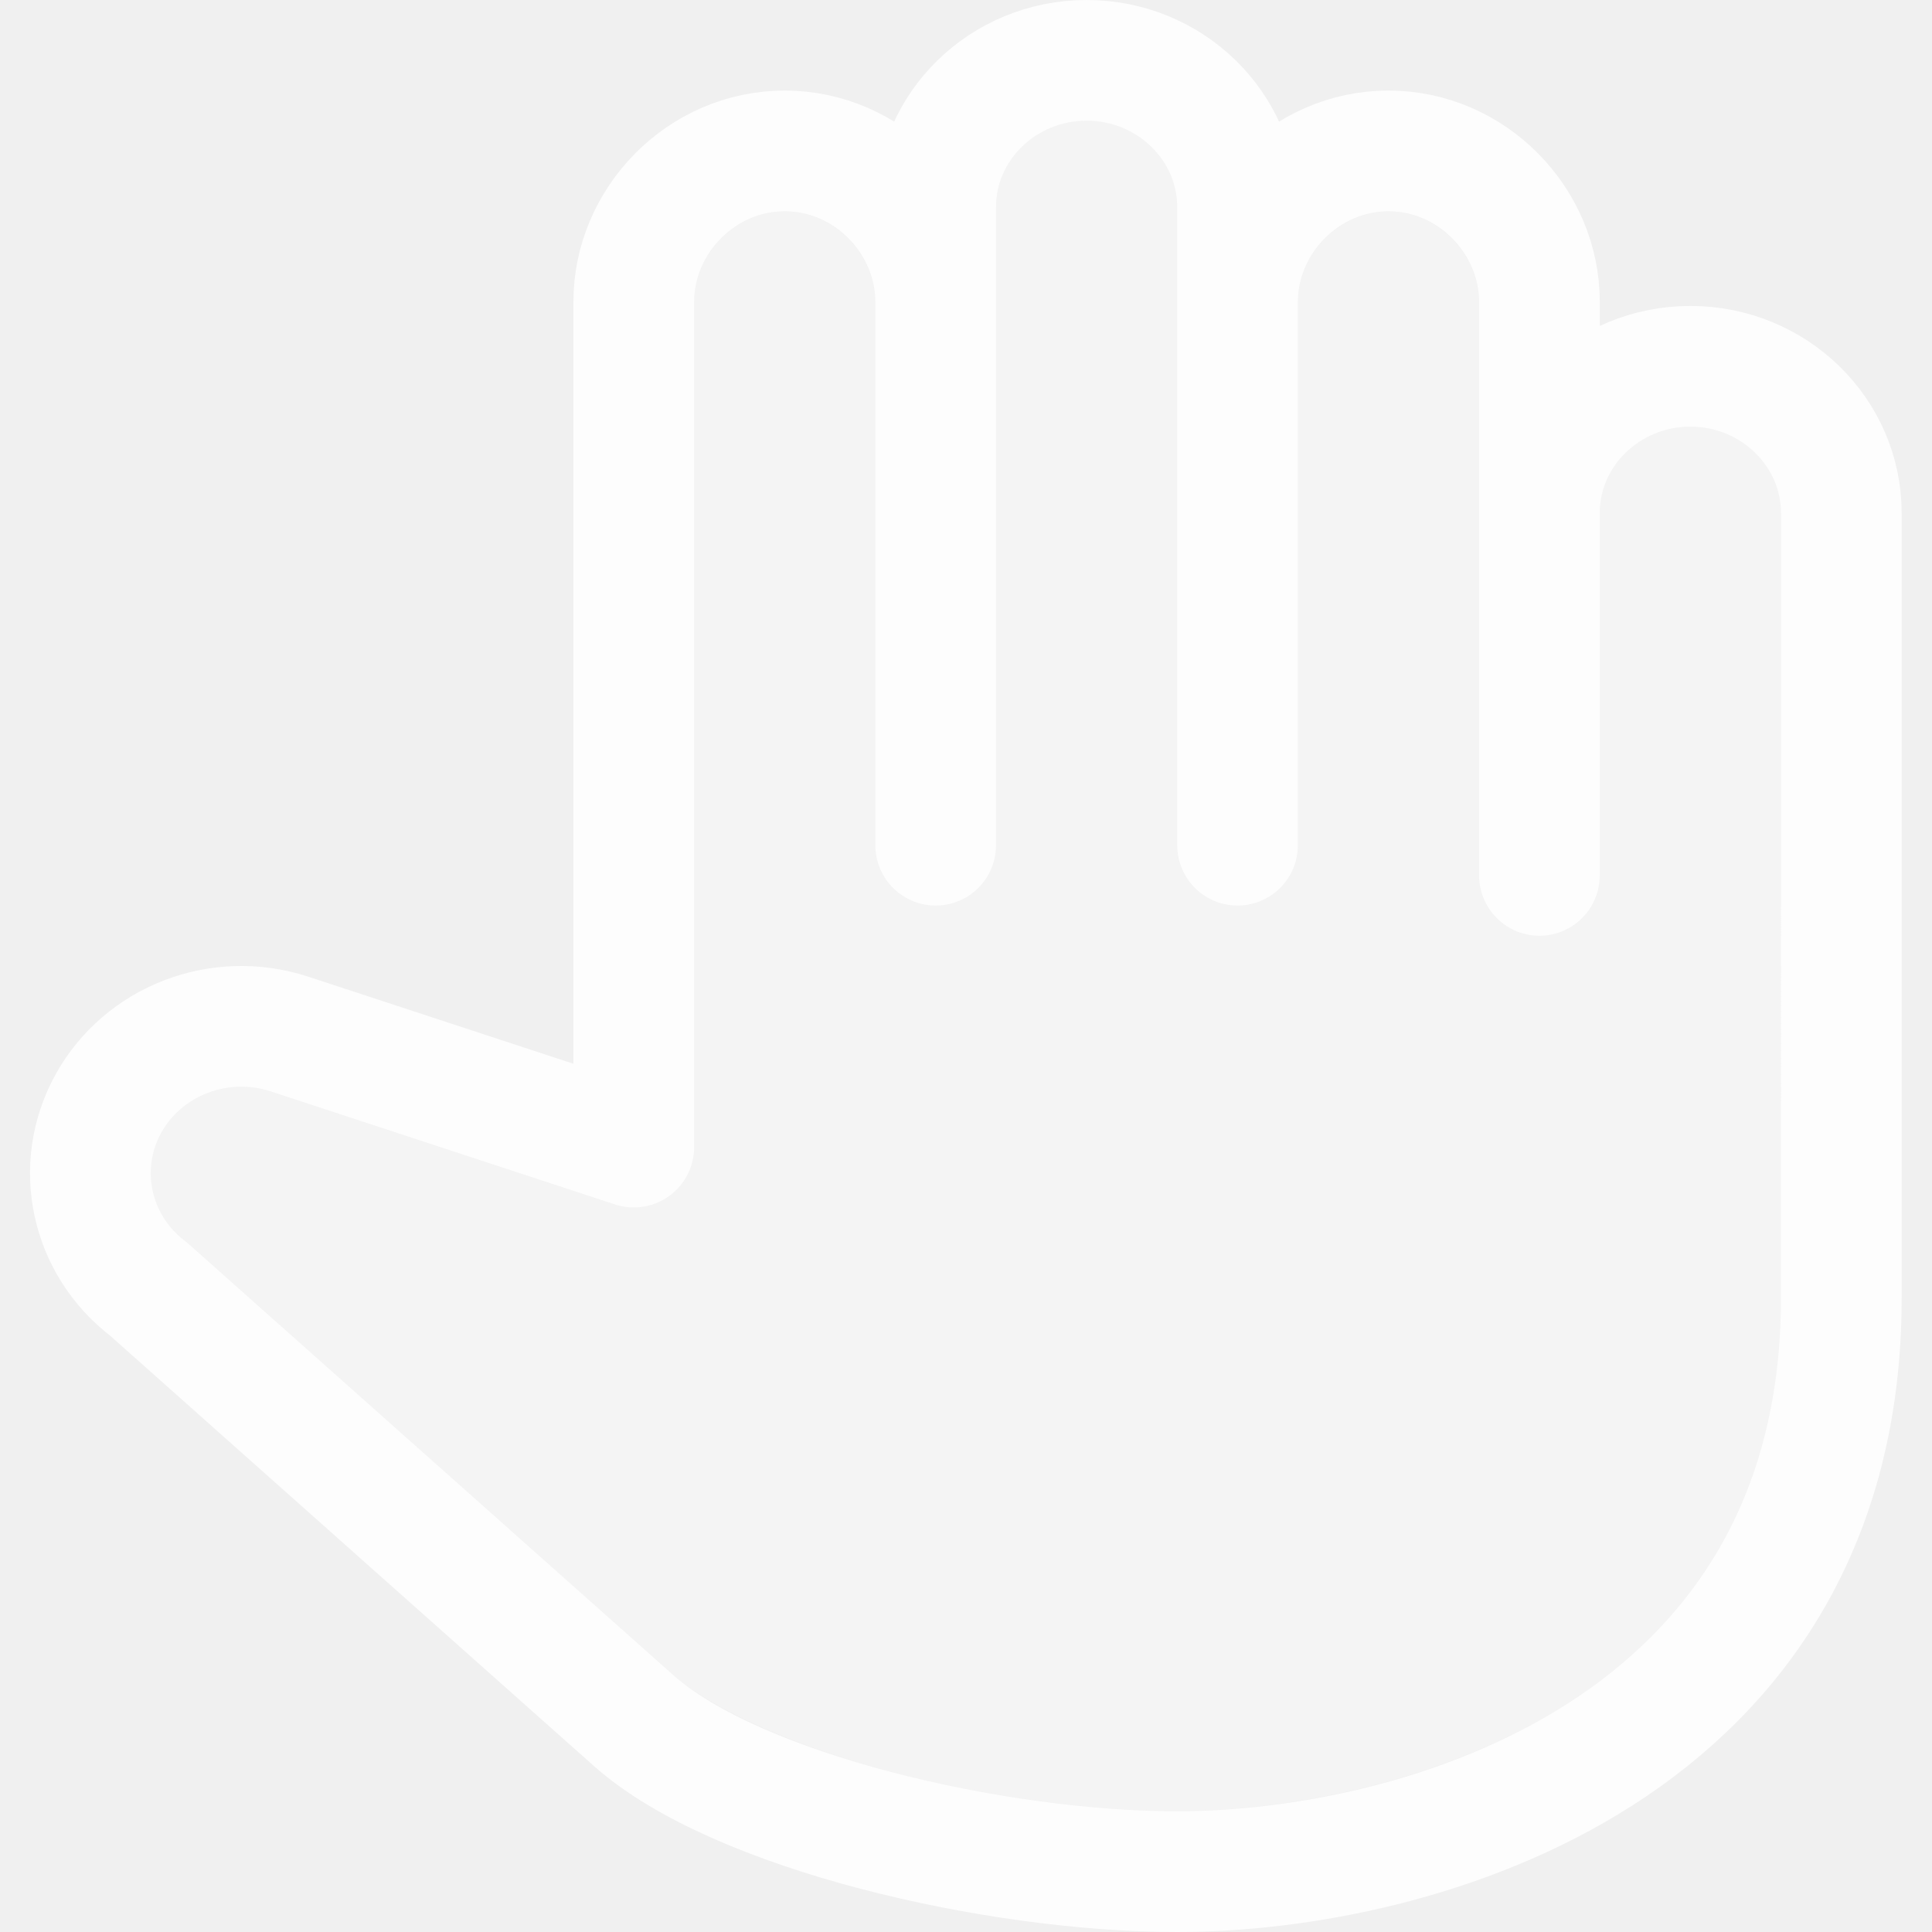
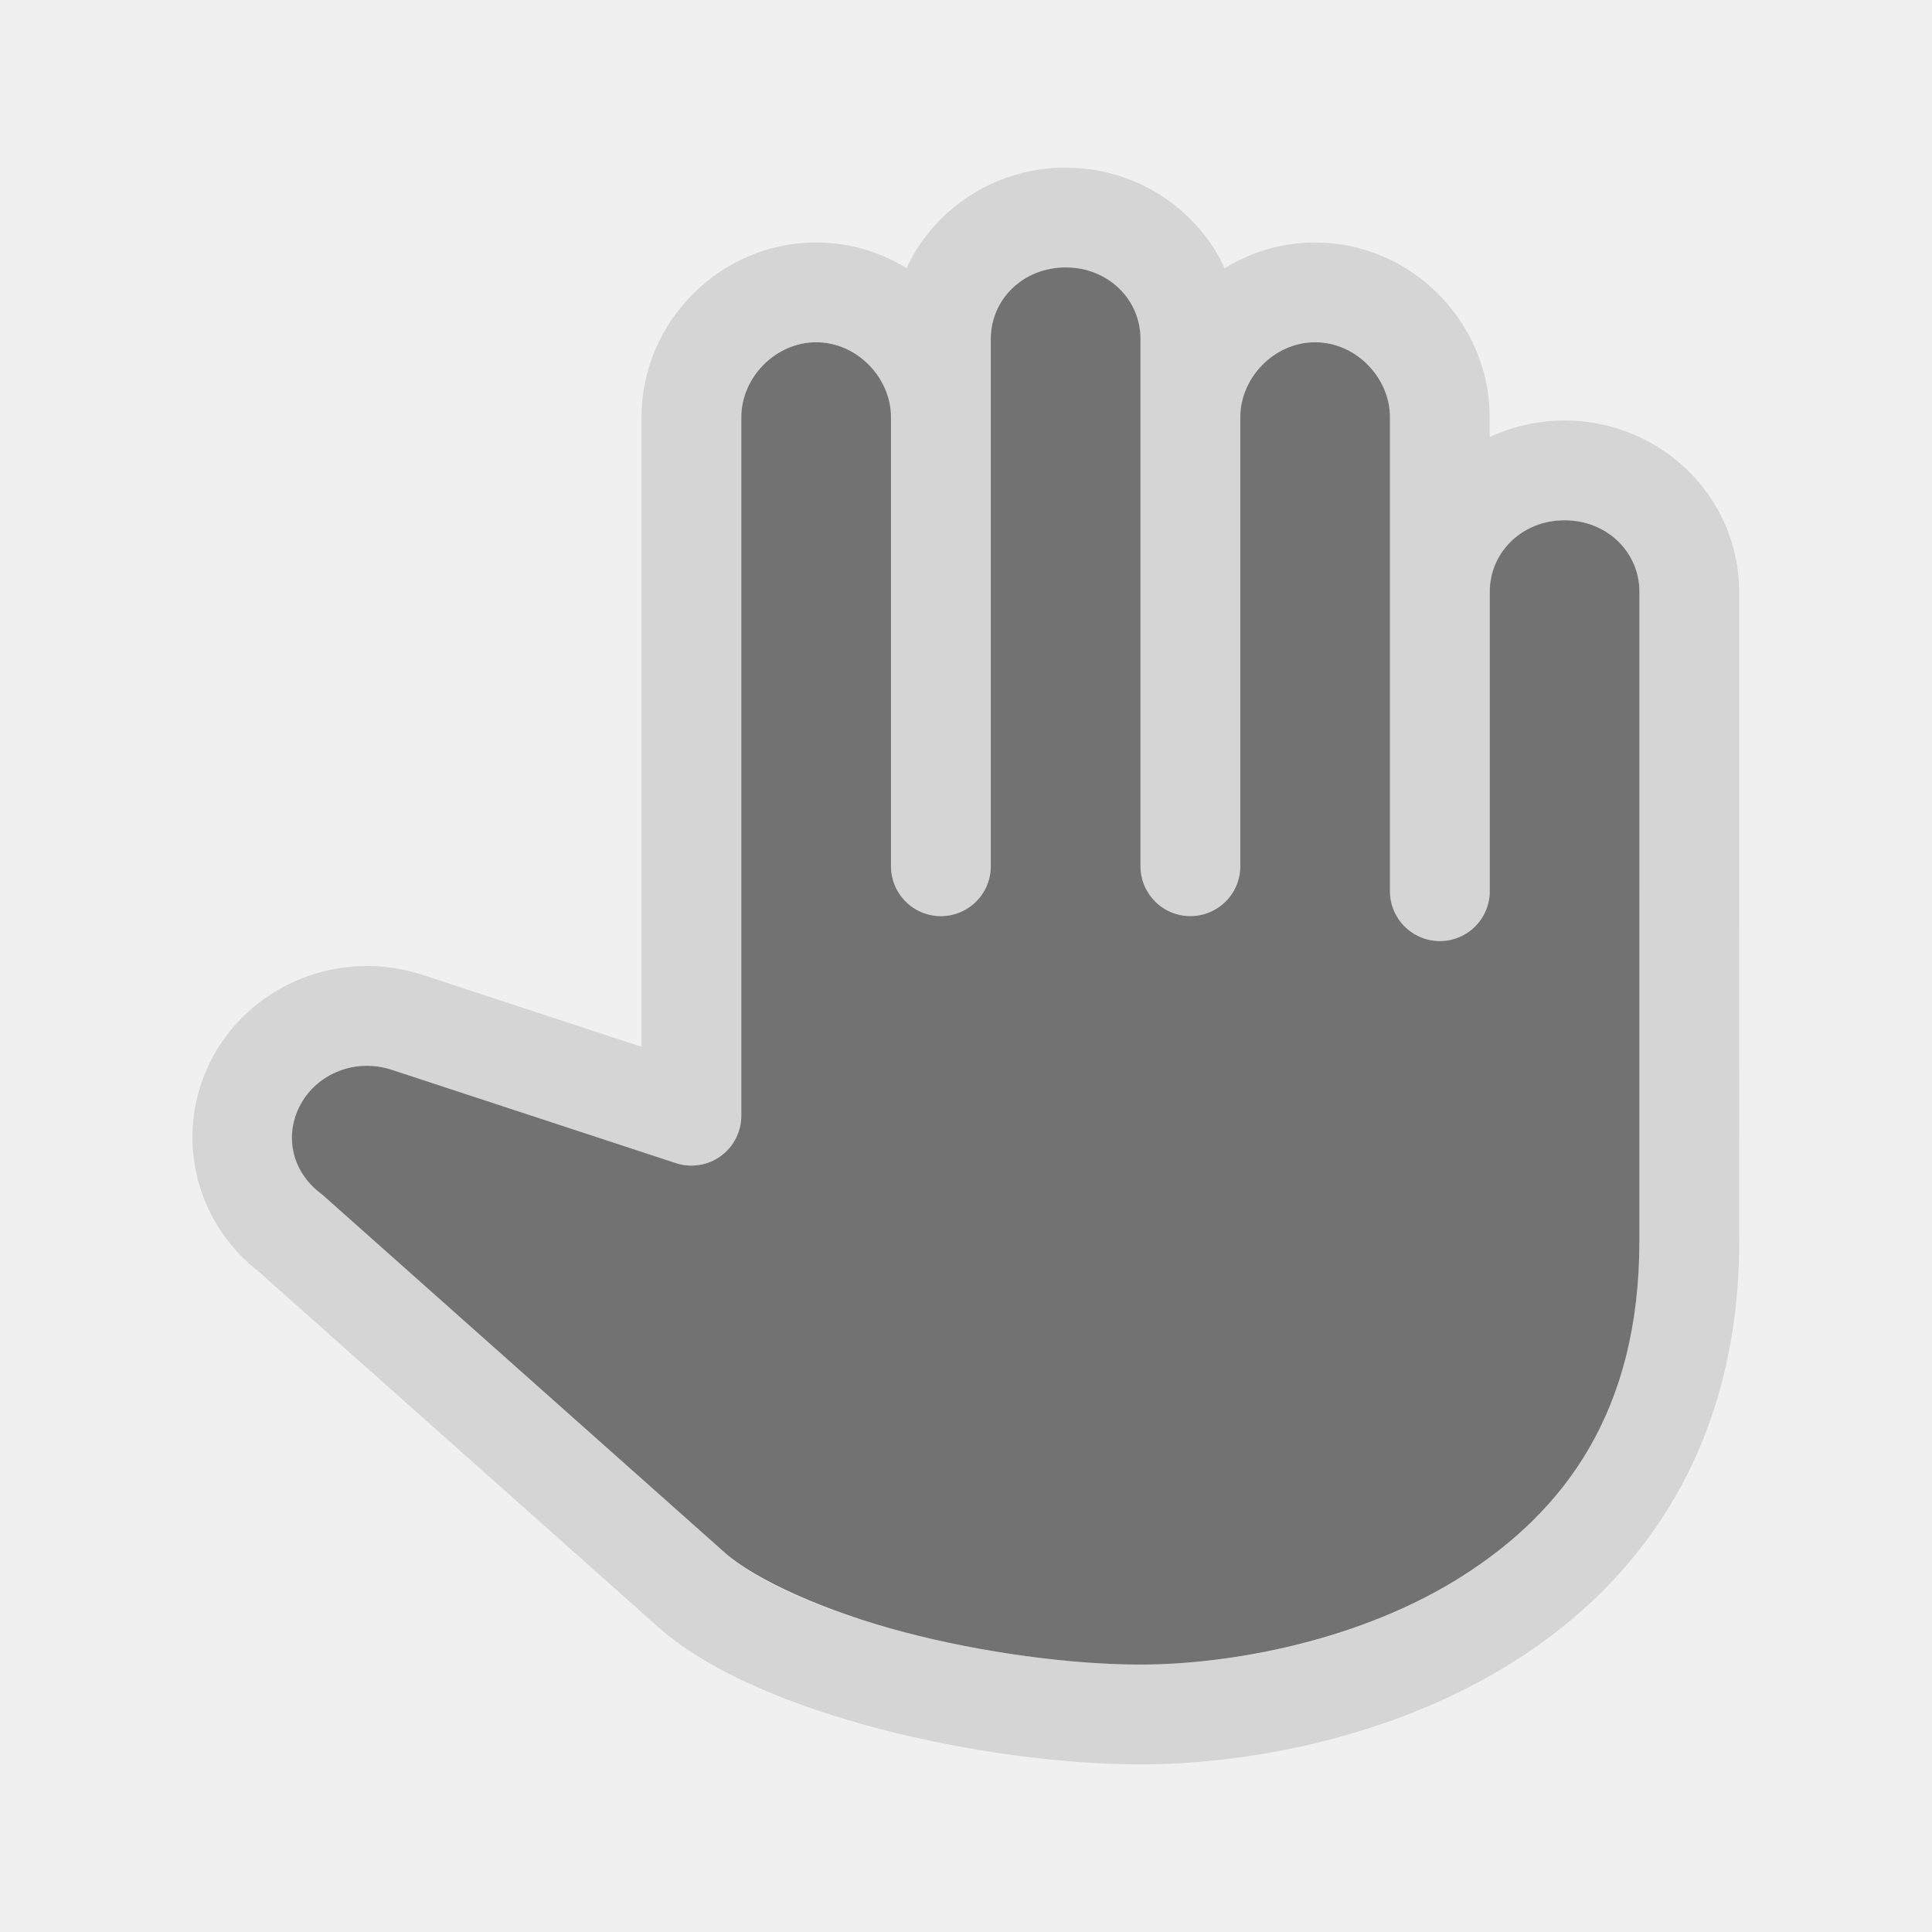
<svg xmlns="http://www.w3.org/2000/svg" xmlns:xlink="http://www.w3.org/1999/xlink" id="svg2" height="64" width="64" version="1.1" viewBox="0 0 64 64">
  <defs id="defs14">
    <linearGradient id="linearGradient3253">
      <stop id="stop3255" offset="0" style="stop-color:#89d5f8;stop-opacity:1;" />
      <stop id="stop3257" offset="1" style="stop-color:#00899e;stop-opacity:1;" />
    </linearGradient>
    <linearGradient id="linearGradient11979">
      <stop id="stop11981" offset="0" style="stop-color:#ffffff;stop-opacity:1;" />
      <stop id="stop11983" offset="1" style="stop-color:#729fcf;stop-opacity:1" />
    </linearGradient>
    <linearGradient id="linearGradient2846">
      <stop style="stop-color:#8a8a8a;stop-opacity:1;" offset="0" id="stop2848" />
      <stop style="stop-color:#484848;stop-opacity:1;" offset="1" id="stop2850" />
    </linearGradient>
    <linearGradient id="linearGradient2366">
      <stop style="stop-color:#ffffff;stop-opacity:1;" offset="0" id="stop2368" />
      <stop id="stop2374" offset="0.5" style="stop-color:#ffffff;stop-opacity:0.219;" />
      <stop style="stop-color:#ffffff;stop-opacity:1;" offset="1" id="stop2370" />
    </linearGradient>
    <linearGradient id="linearGradient4467">
      <stop id="stop4469" offset="0" style="stop-color:#ffffff;stop-opacity:1;" />
      <stop id="stop4471" offset="1" style="stop-color:#ffffff;stop-opacity:0.248;" />
    </linearGradient>
    <linearGradient id="linearGradient4454">
      <stop id="stop4456" offset="0" style="stop-color:#729fcf;stop-opacity:0.208;" />
      <stop id="stop4458" offset="1" style="stop-color:#729fcf;stop-opacity:0.676;" />
    </linearGradient>
    <linearGradient id="linearGradient4440">
      <stop id="stop4442" offset="0" style="stop-color:#7d7d7d;stop-opacity:1;" />
      <stop style="stop-color:#b1b1b1;stop-opacity:1;" offset="0.5" id="stop4448" />
      <stop id="stop4444" offset="1" style="stop-color:#686868;stop-opacity:1;" />
    </linearGradient>
    <radialGradient xlink:href="#linearGradient4467" id="radialGradient2097" cx="23.071" cy="35.127" fx="23.071" fy="35.127" r="10.319" gradientTransform="matrix(0.914812,0.01265023,-0.00821502,0.213562,2.253914,27.18889)" gradientUnits="userSpaceOnUse" />
    <linearGradient xlink:href="#linearGradient4467" id="linearGradient7922" x1="16.875" y1="22.852" x2="27.901" y2="34.977" gradientUnits="userSpaceOnUse" />
    <linearGradient xlink:href="#linearGradient2871" id="linearGradient7186" gradientUnits="userSpaceOnUse" x1="46.835" y1="45.264" x2="45.38" y2="50.94" />
    <linearGradient xlink:href="#linearGradient2402" id="linearGradient7184" gradientUnits="userSpaceOnUse" x1="18.936" y1="23.668" x2="53.589" y2="26.649" />
    <linearGradient xlink:href="#linearGradient2380" id="linearGradient7180" gradientUnits="userSpaceOnUse" x1="62.514" y1="36.061" x2="15.985" y2="20.609" />
    <linearGradient xlink:href="#linearGradient4467" id="linearGradient7189" gradientUnits="userSpaceOnUse" x1="13.435" y1="13.604" x2="22.375" y2="23.554" gradientTransform="rotate(180,23.96967,25.01237)" />
    <linearGradient xlink:href="#linearGradient4467" id="linearGradient7185" x1="13.435" y1="13.604" x2="22.375" y2="23.554" gradientUnits="userSpaceOnUse" />
    <linearGradient xlink:href="#linearGradient1322" id="linearGradient4975" x1="34.893" y1="36.423" x2="45.919" y2="48.548" gradientUnits="userSpaceOnUse" gradientTransform="translate(-18.01785,-13.57119)" />
    <linearGradient id="linearGradient1322">
      <stop id="stop1324" offset="0" style="stop-color:#729fcf" />
      <stop id="stop1326" offset="1" style="stop-color:#5187d6;stop-opacity:1;" />
    </linearGradient>
    <linearGradient xlink:href="#linearGradient4467" id="linearGradient1491" gradientUnits="userSpaceOnUse" x1="5.965" y1="26.048" x2="52.854" y2="26.048" />
    <linearGradient id="linearGradient2402">
      <stop style="stop-color:#729fcf;stop-opacity:1;" offset="0" id="stop2404" />
      <stop style="stop-color:#528ac5;stop-opacity:1;" offset="1" id="stop2406" />
    </linearGradient>
    <linearGradient id="linearGradient2871">
      <stop style="stop-color:#3465a4;stop-opacity:1;" offset="0" id="stop2873" />
      <stop style="stop-color:#3465a4;stop-opacity:1" offset="1" id="stop2875" />
    </linearGradient>
    <linearGradient xlink:href="#linearGradient2690" id="linearGradient2696" x1="32.648" y1="30.749" x2="37.124" y2="24.842" gradientUnits="userSpaceOnUse" gradientTransform="translate(-48.77039,-5.765705)" />
    <linearGradient id="linearGradient2690">
      <stop style="stop-color:#c4d7eb;stop-opacity:1;" offset="0" id="stop2692" />
      <stop style="stop-color:#c4d7eb;stop-opacity:0;" offset="1" id="stop2694" />
    </linearGradient>
    <linearGradient xlink:href="#linearGradient2682" id="linearGradient2688" x1="36.714" y1="31.456" x2="37.124" y2="24.842" gradientUnits="userSpaceOnUse" gradientTransform="translate(-48.77039,-5.765705)" />
    <linearGradient id="linearGradient2682">
      <stop style="stop-color:#3977c3;stop-opacity:1;" offset="0" id="stop2684" />
      <stop style="stop-color:#89aedc;stop-opacity:0;" offset="1" id="stop2686" />
    </linearGradient>
    <linearGradient id="linearGradient2380">
      <stop style="stop-color:#b9cfe7;stop-opacity:1" offset="0" id="stop2382" />
      <stop style="stop-color:#729fcf;stop-opacity:1" offset="1" id="stop2384" />
    </linearGradient>
    <linearGradient xlink:href="#linearGradient2831" id="linearGradient1486" gradientUnits="userSpaceOnUse" gradientTransform="translate(-48.30498,-6.043298)" x1="13.479" y1="10.612" x2="15.419" y2="19.115" />
    <linearGradient id="linearGradient2831">
      <stop style="stop-color:#3465a4;stop-opacity:1;" offset="0" id="stop2833" />
      <stop id="stop2855" offset="0.333" style="stop-color:#5b86be;stop-opacity:1;" />
      <stop style="stop-color:#83a8d8;stop-opacity:0;" offset="1" id="stop2835" />
    </linearGradient>
    <linearGradient xlink:href="#linearGradient2871" id="linearGradient1488" gradientUnits="userSpaceOnUse" gradientTransform="rotate(180,-0.62124,20.04085)" x1="37.128" y1="29.73" x2="37.065" y2="26.194" />
    <radialGradient xlink:href="#linearGradient4467" id="radialGradient1503" gradientUnits="userSpaceOnUse" gradientTransform="matrix(1,0,0,0.536723,0,16.87306)" cx="24.837" cy="36.421" fx="24.837" fy="36.421" r="15.645" />
    <linearGradient id="linearGradient3864">
      <stop id="stop3866" offset="0" style="stop-color:#71b2f8;stop-opacity:1;" />
      <stop id="stop3868" offset="1" style="stop-color:#002795;stop-opacity:1;" />
    </linearGradient>
    <radialGradient xlink:href="#linearGradient3864" id="radialGradient2571" gradientUnits="userSpaceOnUse" cx="342.583" cy="27.257" fx="342.583" fy="27.257" r="19.571" gradientTransform="matrix(1.625841,0.5434973,-8.8819886e-2,0.2656996,-215.0241,-170.9019)" />
    <radialGradient xlink:href="#linearGradient3593" id="radialGradient3352" gradientUnits="userSpaceOnUse" cx="345.284" cy="15.561" fx="345.284" fy="15.561" r="19.571" gradientTransform="translate(-0.1767767,-2.65165)" />
    <linearGradient id="linearGradient3593">
      <stop style="stop-color:#c8e0f9;stop-opacity:1;" offset="0" id="stop3595" />
      <stop style="stop-color:#637dca;stop-opacity:1;" offset="1" id="stop3597" />
    </linearGradient>
    <radialGradient xlink:href="#linearGradient3593" id="radialGradient3354" gradientUnits="userSpaceOnUse" cx="330.638" cy="39.963" fx="330.638" fy="39.963" r="19.571" gradientTransform="translate(-0.1767767,-2.65165)" />
    <radialGradient xlink:href="#linearGradient3864" id="radialGradient3369" gradientUnits="userSpaceOnUse" gradientTransform="matrix(1.625841,0.5434973,-8.8819886e-2,0.2656996,-461.8107,-173.0627)" cx="342.583" cy="27.257" fx="342.583" fy="27.257" r="19.571" />
    <radialGradient xlink:href="#linearGradient3593" id="radialGradient3372" gradientUnits="userSpaceOnUse" gradientTransform="matrix(1.001232,0,0,0.9421773,-327.5031,-4.331665)" cx="345.284" cy="15.561" fx="345.284" fy="15.561" r="19.571" />
    <radialGradient xlink:href="#linearGradient3593" id="radialGradient3375" gradientUnits="userSpaceOnUse" gradientTransform="matrix(1.001232,0,0,0.9421773,-287.8179,-28.14305)" cx="330.638" cy="39.963" fx="330.638" fy="39.963" r="19.571" />
    <radialGradient xlink:href="#linearGradient3864" id="radialGradient3380" gradientUnits="userSpaceOnUse" gradientTransform="matrix(0.9829174,1.324085,-1.233005,0.8105158,-131.0413,-483.7456)" cx="320.44" cy="113.234" fx="320.44" fy="113.234" r="19.571" />
    <linearGradient xlink:href="#linearGradient3864" id="linearGradient3914" x1="6.945" y1="36.839" x2="48.691" y2="36.839" gradientUnits="userSpaceOnUse" gradientTransform="matrix(1.001232,0,0,0.9421773,-4.869961,-2.386316)" />
    <linearGradient xlink:href="#linearGradient3864" id="linearGradient3792" gradientUnits="userSpaceOnUse" gradientTransform="matrix(1.001232,0,0,0.9421773,-4.869961,-2.386316)" x1="6.83" y1="34.146" x2="48.691" y2="36.839" />
    <radialGradient xlink:href="#linearGradient3864" id="radialGradient3812" gradientUnits="userSpaceOnUse" gradientTransform="matrix(1.001232,0,0,0.9421773,-287.8179,-28.14305)" cx="330.638" cy="39.963" fx="330.638" fy="39.963" r="19.571" />
    <radialGradient xlink:href="#linearGradient3593" id="radialGradient3814" gradientUnits="userSpaceOnUse" gradientTransform="matrix(1.001232,0,0,0.9421773,-327.5031,-4.331665)" cx="345.284" cy="15.561" fx="345.284" fy="15.561" r="19.571" />
    <radialGradient xlink:href="#linearGradient3864" id="radialGradient3816" gradientUnits="userSpaceOnUse" gradientTransform="matrix(0.9829174,1.324085,-1.233005,0.8105158,-131.0413,-483.7456)" cx="320.44" cy="113.234" fx="320.44" fy="113.234" r="19.571" />
    <radialGradient xlink:href="#linearGradient4467" id="radialGradient3850" gradientUnits="userSpaceOnUse" gradientTransform="matrix(1,0,0,0.6985294,0,202.8286)" cx="225.264" cy="672.797" fx="225.264" fy="672.797" r="34.345" />
    <radialGradient xlink:href="#linearGradient4467" id="radialGradient3850-4" gradientUnits="userSpaceOnUse" gradientTransform="matrix(1,0,0,0.6985294,0,202.8286)" cx="225.264" cy="672.797" fx="225.264" fy="672.797" r="34.345" />
    <radialGradient gradientUnits="userSpaceOnUse" gradientTransform="matrix(0.914812,0.01265023,-0.00821502,0.213562,2.253914,27.18889)" r="10.319" fy="35.127" fx="23.071" cy="35.127" cx="23.071" id="radialGradient2097-2" xlink:href="#linearGradient4467" />
    <radialGradient r="15.645" fy="36.421" fx="24.837" cy="36.421" cx="24.837" gradientTransform="matrix(1,0,0,0.536723,0,16.87306)" gradientUnits="userSpaceOnUse" id="radialGradient1503-3" xlink:href="#linearGradient4467" />
    <radialGradient gradientTransform="matrix(1.625841,0.5434973,-8.8819886e-2,0.2656996,-215.0241,-170.9019)" r="19.571" fy="27.257" fx="342.583" cy="27.257" cx="342.583" gradientUnits="userSpaceOnUse" id="radialGradient2571-4" xlink:href="#linearGradient3864" />
    <radialGradient gradientTransform="translate(-0.1767767,-2.65165)" r="19.571" fy="15.561" fx="345.284" cy="15.561" cx="345.284" gradientUnits="userSpaceOnUse" id="radialGradient3352-1" xlink:href="#linearGradient3593" />
    <radialGradient gradientTransform="translate(-0.1767767,-2.65165)" r="19.571" fy="39.963" fx="330.638" cy="39.963" cx="330.638" gradientUnits="userSpaceOnUse" id="radialGradient3354-1" xlink:href="#linearGradient3593" />
    <radialGradient r="19.571" fy="27.257" fx="342.583" cy="27.257" cx="342.583" gradientTransform="matrix(1.625841,0.5434973,-8.8819886e-2,0.2656996,-461.8107,-173.0627)" gradientUnits="userSpaceOnUse" id="radialGradient3369-3" xlink:href="#linearGradient3864" />
    <radialGradient r="19.571" fy="15.561" fx="345.284" cy="15.561" cx="345.284" gradientTransform="matrix(1.001232,0,0,0.9421773,-327.5031,-4.331665)" gradientUnits="userSpaceOnUse" id="radialGradient3372-9" xlink:href="#linearGradient3593" />
    <radialGradient r="19.571" fy="39.963" fx="330.638" cy="39.963" cx="330.638" gradientTransform="matrix(1.001232,0,0,0.9421773,-287.8179,-28.14305)" gradientUnits="userSpaceOnUse" id="radialGradient3375-2" xlink:href="#linearGradient3593" />
    <radialGradient r="19.571" fy="113.234" fx="320.44" cy="113.234" cx="320.44" gradientTransform="matrix(0.9829174,1.324085,-1.233005,0.8105158,-131.0413,-483.7456)" gradientUnits="userSpaceOnUse" id="radialGradient3380-0" xlink:href="#linearGradient3864" />
    <radialGradient r="19.571" fy="39.963" fx="330.638" cy="39.963" cx="330.638" gradientTransform="matrix(1.001232,0,0,0.9421773,-287.8179,-28.14305)" gradientUnits="userSpaceOnUse" id="radialGradient3812-9" xlink:href="#linearGradient3864" />
    <radialGradient r="19.571" fy="15.561" fx="345.284" cy="15.561" cx="345.284" gradientTransform="matrix(1.001232,0,0,0.9421773,-327.5031,-4.331665)" gradientUnits="userSpaceOnUse" id="radialGradient3814-9" xlink:href="#linearGradient3593" />
    <radialGradient r="19.571" fy="113.234" fx="320.44" cy="113.234" cx="320.44" gradientTransform="matrix(0.9829174,1.324085,-1.233005,0.8105158,-131.0413,-483.7456)" gradientUnits="userSpaceOnUse" id="radialGradient3816-2" xlink:href="#linearGradient3864" />
    <radialGradient r="34.345" fy="672.797" fx="225.264" cy="672.797" cx="225.264" gradientTransform="matrix(1,0,0,0.6985294,0,202.8286)" gradientUnits="userSpaceOnUse" id="radialGradient3850-8" xlink:href="#linearGradient4467" />
    <radialGradient r="34.345" fy="672.797" fx="225.264" cy="672.797" cx="225.264" gradientTransform="matrix(1,0,0,0.6985294,0,202.8286)" gradientUnits="userSpaceOnUse" id="radialGradient3850-4-2" xlink:href="#linearGradient4467" />
  </defs>
  <g id="layer1" transform="translate(0,16)">
-     <path id="path8288" style="opacity:1;fill:none;fill-opacity:0.863;fill-rule:nonzero;stroke:#ffffff;stroke-width:4;stroke-linecap:round;stroke-linejoin:round;stroke-miterlimit:4;stroke-dasharray:none;stroke-dashoffset:0;stroke-opacity:0.863" d="m 60.995,27 c 0,15 -14,19 -22,19 -6,0 -14.596,-1.972 -18,-5 L 4.915,26.697 C 2.998,25.239 2.438,22.65 3.589,20.564 4.74,18.478 7.267,17.501 9.576,18.25 L 20.995,22 l 0,-28 c 0,-2.687 2.239,-5 5,-5 2.761,0 5,2.313 5,5 l 0,18 2e-4,-21.135 c 0,-2.687 2.238,-4.865 5,-4.865 2.761,0 5,2.178 5,4.865 L 40.995,12 l 0,-18 c 0,-2.687 2.239,-5 5,-5 2.761,0 5,2.313 5,5 l 0,19 1.99e-4,-12 c 1.99e-4,-2.687 2.239,-4.865 5,-4.865 2.761,-4e-7 5,2.178 5,4.865 z" />
-     <path style="opacity:1;fill:#ffffff;fill-opacity:0.235;fill-rule:nonzero;stroke:none;stroke-width:4;stroke-linecap:round;stroke-linejoin:round;stroke-miterlimit:4;stroke-dasharray:none;stroke-dashoffset:0;stroke-opacity:1" d="M 35.994 4 C 34.284 4 32.994 5.29 32.994 6.865 L 32.994 10 L 32.994 28 A 2 2 0 0 1 28.994 28 L 28.994 10 C 28.994 8.424 27.638 7 25.994 7 C 24.35 7 22.994 8.424 22.994 10 L 22.994 38 A 2 2 0 0 1 20.371 39.9 L 8.959 36.152 L 8.957 36.152 C 7.542 35.694 6.02 36.297 5.34 37.529 C 4.66 38.762 4.969 40.224 6.127 41.105 A 2 2 0 0 1 6.244 41.203 L 22.324 55.506 C 23.563 56.607 26.371 57.874 29.527 58.701 C 32.684 59.529 36.213 60 38.994 60 C 42.661 60 47.864 59.03 51.918 56.439 C 55.972 53.849 58.994 49.878 58.994 43 L 58.994 17 C 58.994 15.424 57.704 14.135 55.994 14.135 C 54.284 14.135 52.994 15.424 52.994 17 L 52.994 29 A 2 2 0 0 1 48.994 29 L 48.994 17 L 48.994 10 C 48.994 8.424 47.638 7 45.994 7 C 44.35 7 42.994 8.424 42.994 10 L 42.994 28 A 2 2 0 0 1 38.994 28 L 38.994 10 L 38.994 6.865 C 38.994 5.29 37.704 4 35.994 4 z " transform="translate(0,-16)" id="path8309" />
+     <path id="path8288" style="opacity:1;fill:none;fill-opacity:0.863;fill-rule:nonzero;stroke:#d5d5d5;stroke-width:3.306;stroke-linecap:round;stroke-linejoin:round;stroke-miterlimit:4;stroke-dasharray:none;stroke-dashoffset:0;stroke-opacity:1" d="m 55.962,25.091 c 0,12.397 -11.571,15.703 -18.183,15.703 -4.959,0 -12.063,-1.63 -14.877,-4.132 L 9.614,24.841 C 8.03,23.636 7.567,21.496 8.518,19.772 c 0.951,-1.724 3.04,-2.531 4.948,-1.913 l 9.437,3.1 V -2.183 c 0,-2.22 1.85,-4.132 4.132,-4.132 2.282,0 4.132,1.912 4.132,4.132 V 12.694 l 1.66e-4,-17.468 c 0,-2.22 1.85,-4.02 4.132,-4.02 2.282,0 4.132,1.8 4.132,4.02 l 1.65e-4,17.468 V -2.183 c 0,-2.22 1.85,-4.132 4.132,-4.132 2.282,0 4.132,1.912 4.132,4.132 V 13.521 l 1.64e-4,-9.918 c 1.64e-4,-2.22 1.85,-4.02 4.132,-4.02 2.282,-3.5e-7 4.132,1.8 4.132,4.02 z" />
+     <path style="opacity:1;fill:#727272;fill-opacity:1;fill-rule:nonzero;stroke:none;stroke-width:3.306;stroke-linecap:round;stroke-linejoin:round;stroke-miterlimit:4;stroke-dasharray:none;stroke-dashoffset:0;stroke-opacity:1" d="m 35.3,-7.141 c -1.413,0 -2.479,1.066 -2.479,2.368 v 2.591 14.877 a 1.653,1.653 0 0 1 -3.306,0 V -2.183 c 0,-1.302 -1.12,-2.479 -2.479,-2.479 -1.359,0 -2.479,1.177 -2.479,2.479 V 20.959 a 1.653,1.653 0 0 1 -2.168,1.571 l -9.432,-3.098 h -0.002 c -1.169,-0.378 -2.428,0.12 -2.99,1.138 -0.562,1.019 -0.307,2.228 0.651,2.956 a 1.653,1.653 0 0 1 0.097,0.081 L 24.002,35.427 c 1.024,0.91 3.345,1.957 5.953,2.641 2.609,0.684 5.526,1.073 7.824,1.073 3.03,0 7.331,-0.802 10.681,-2.943 3.351,-2.141 5.848,-5.423 5.848,-11.107 V 3.603 c -10e-7,-1.302 -1.066,-2.368 -2.479,-2.368 -1.413,0 -2.479,1.066 -2.479,2.368 v 9.918 a 1.653,1.653 0 0 1 -3.306,0 V 3.603 -2.183 c 0,-1.302 -1.12,-2.479 -2.479,-2.479 -1.359,0 -2.479,1.177 -2.479,2.479 V 12.694 a 1.653,1.653 0 0 1 -3.306,0 V -2.183 -4.773 c 0,-1.302 -1.066,-2.368 -2.479,-2.368 z" id="path8309" />
  </g>
</svg>
